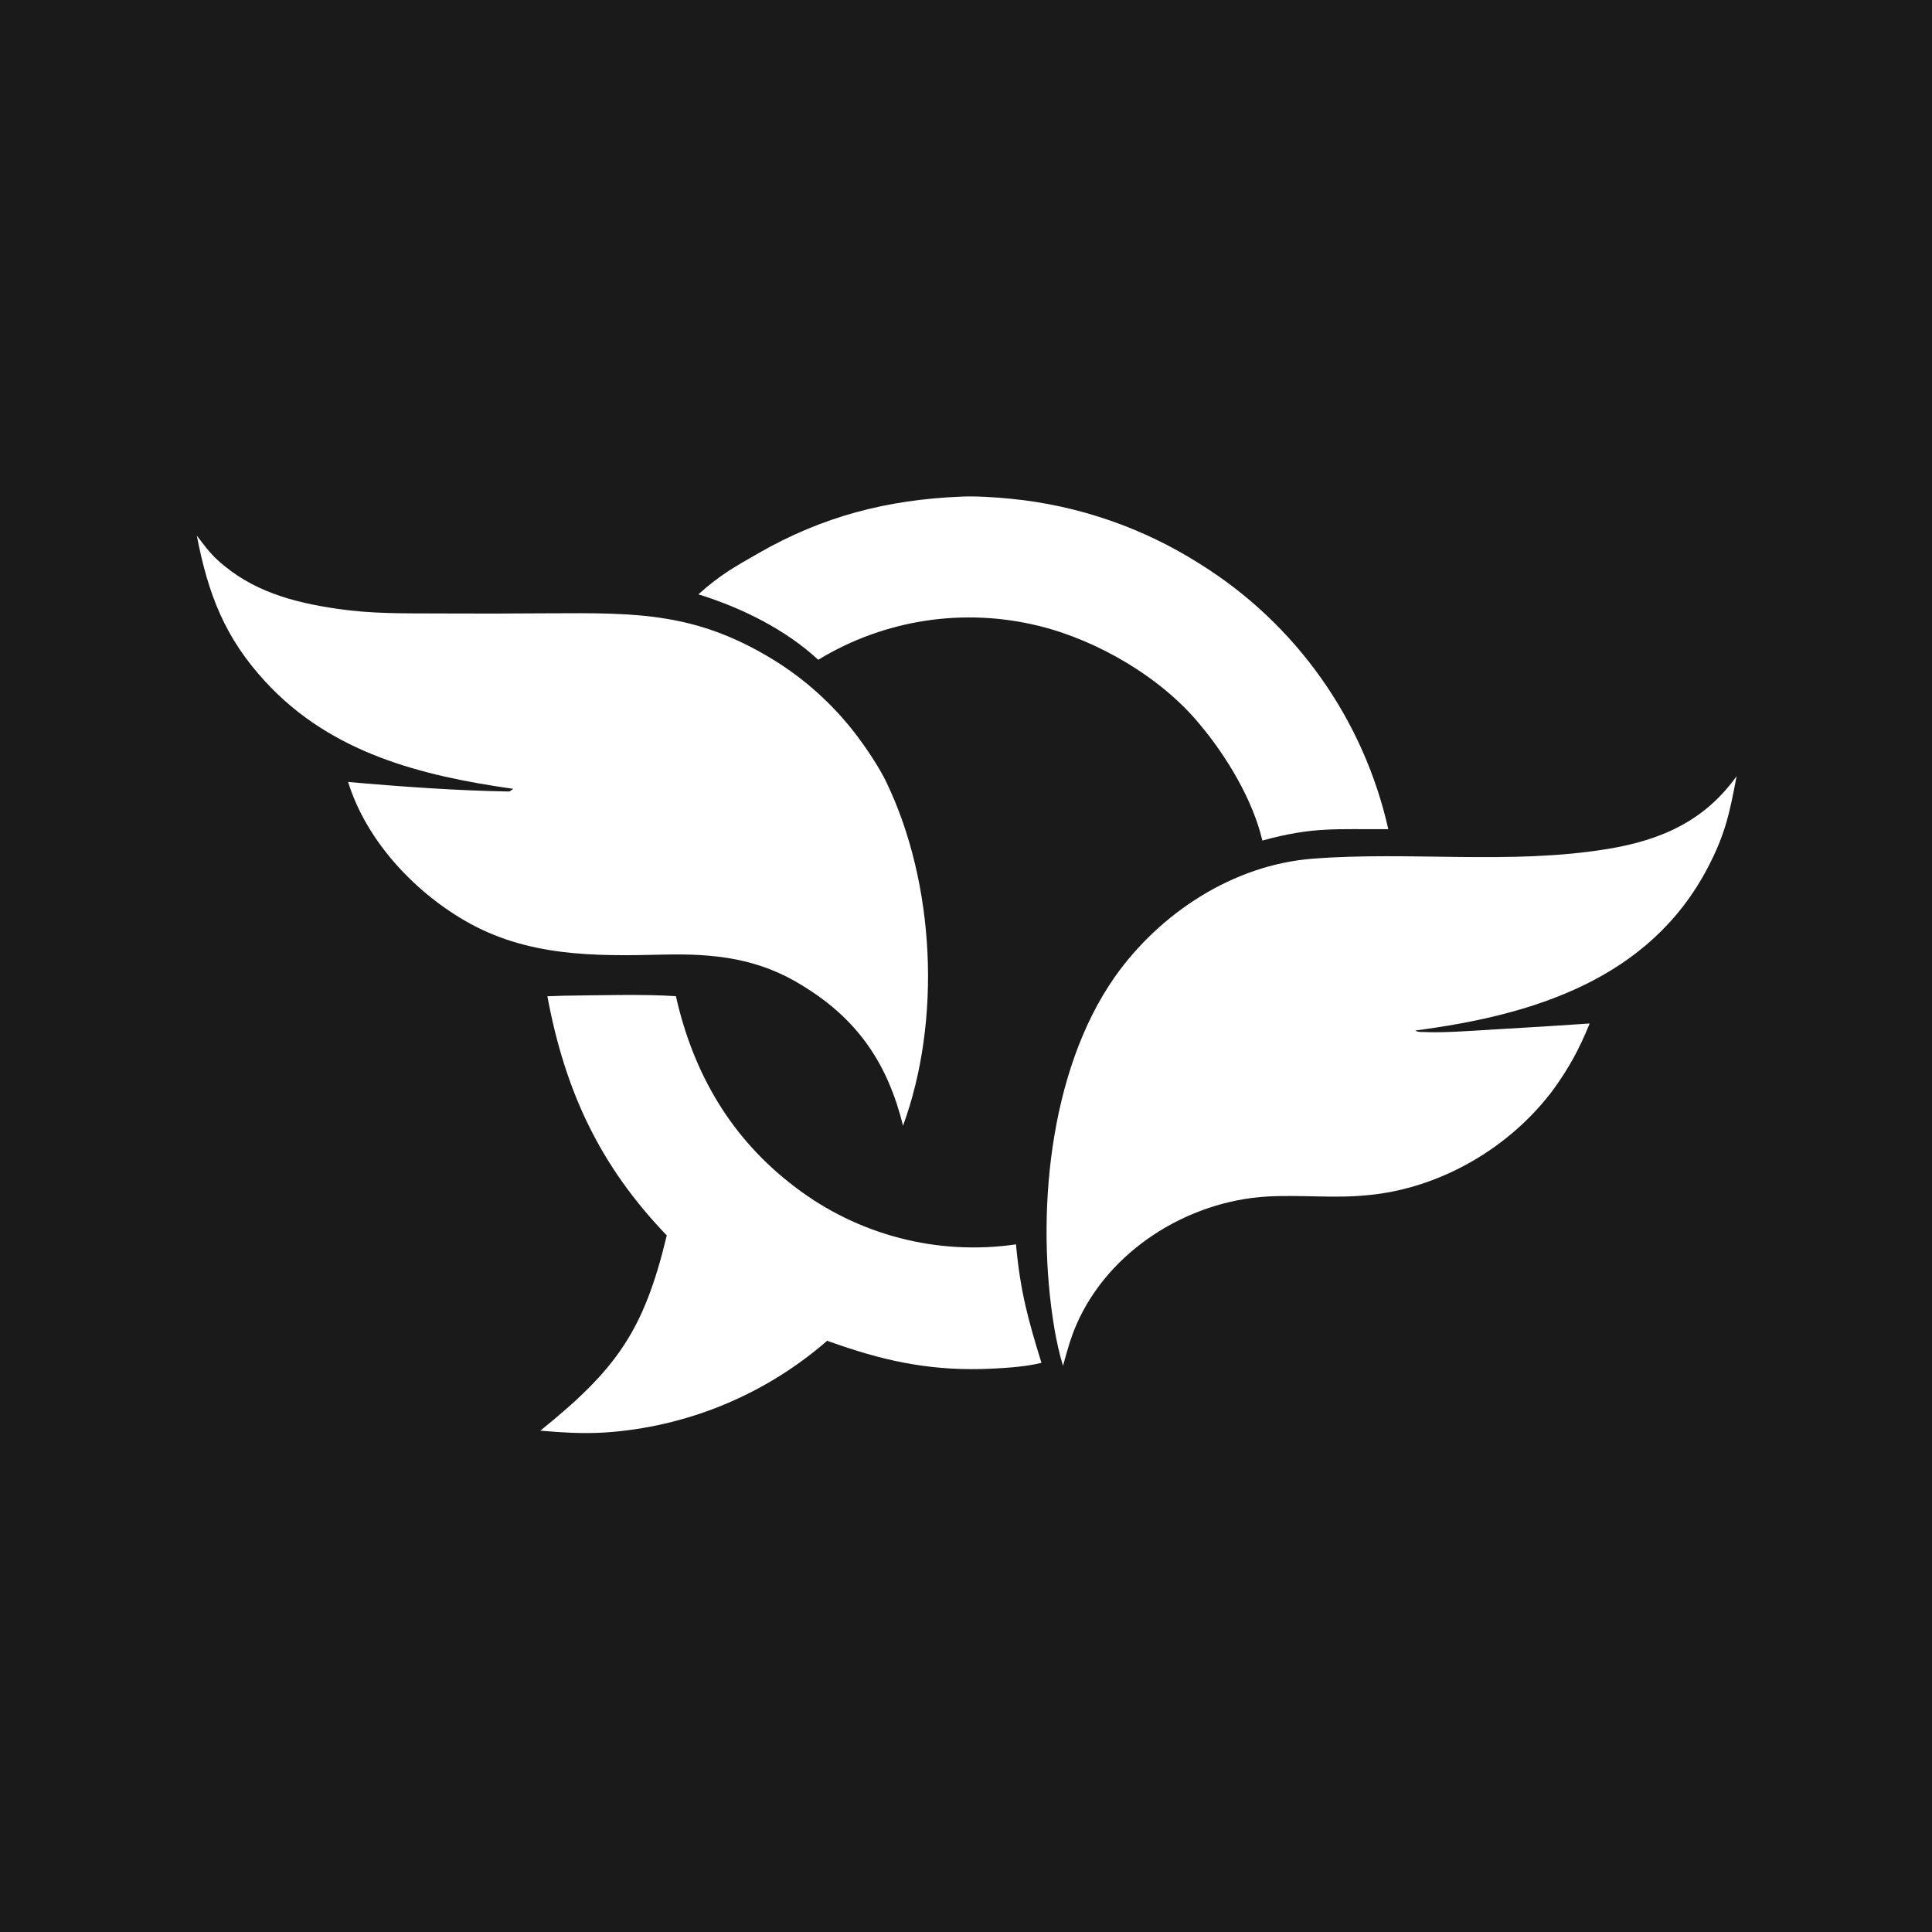
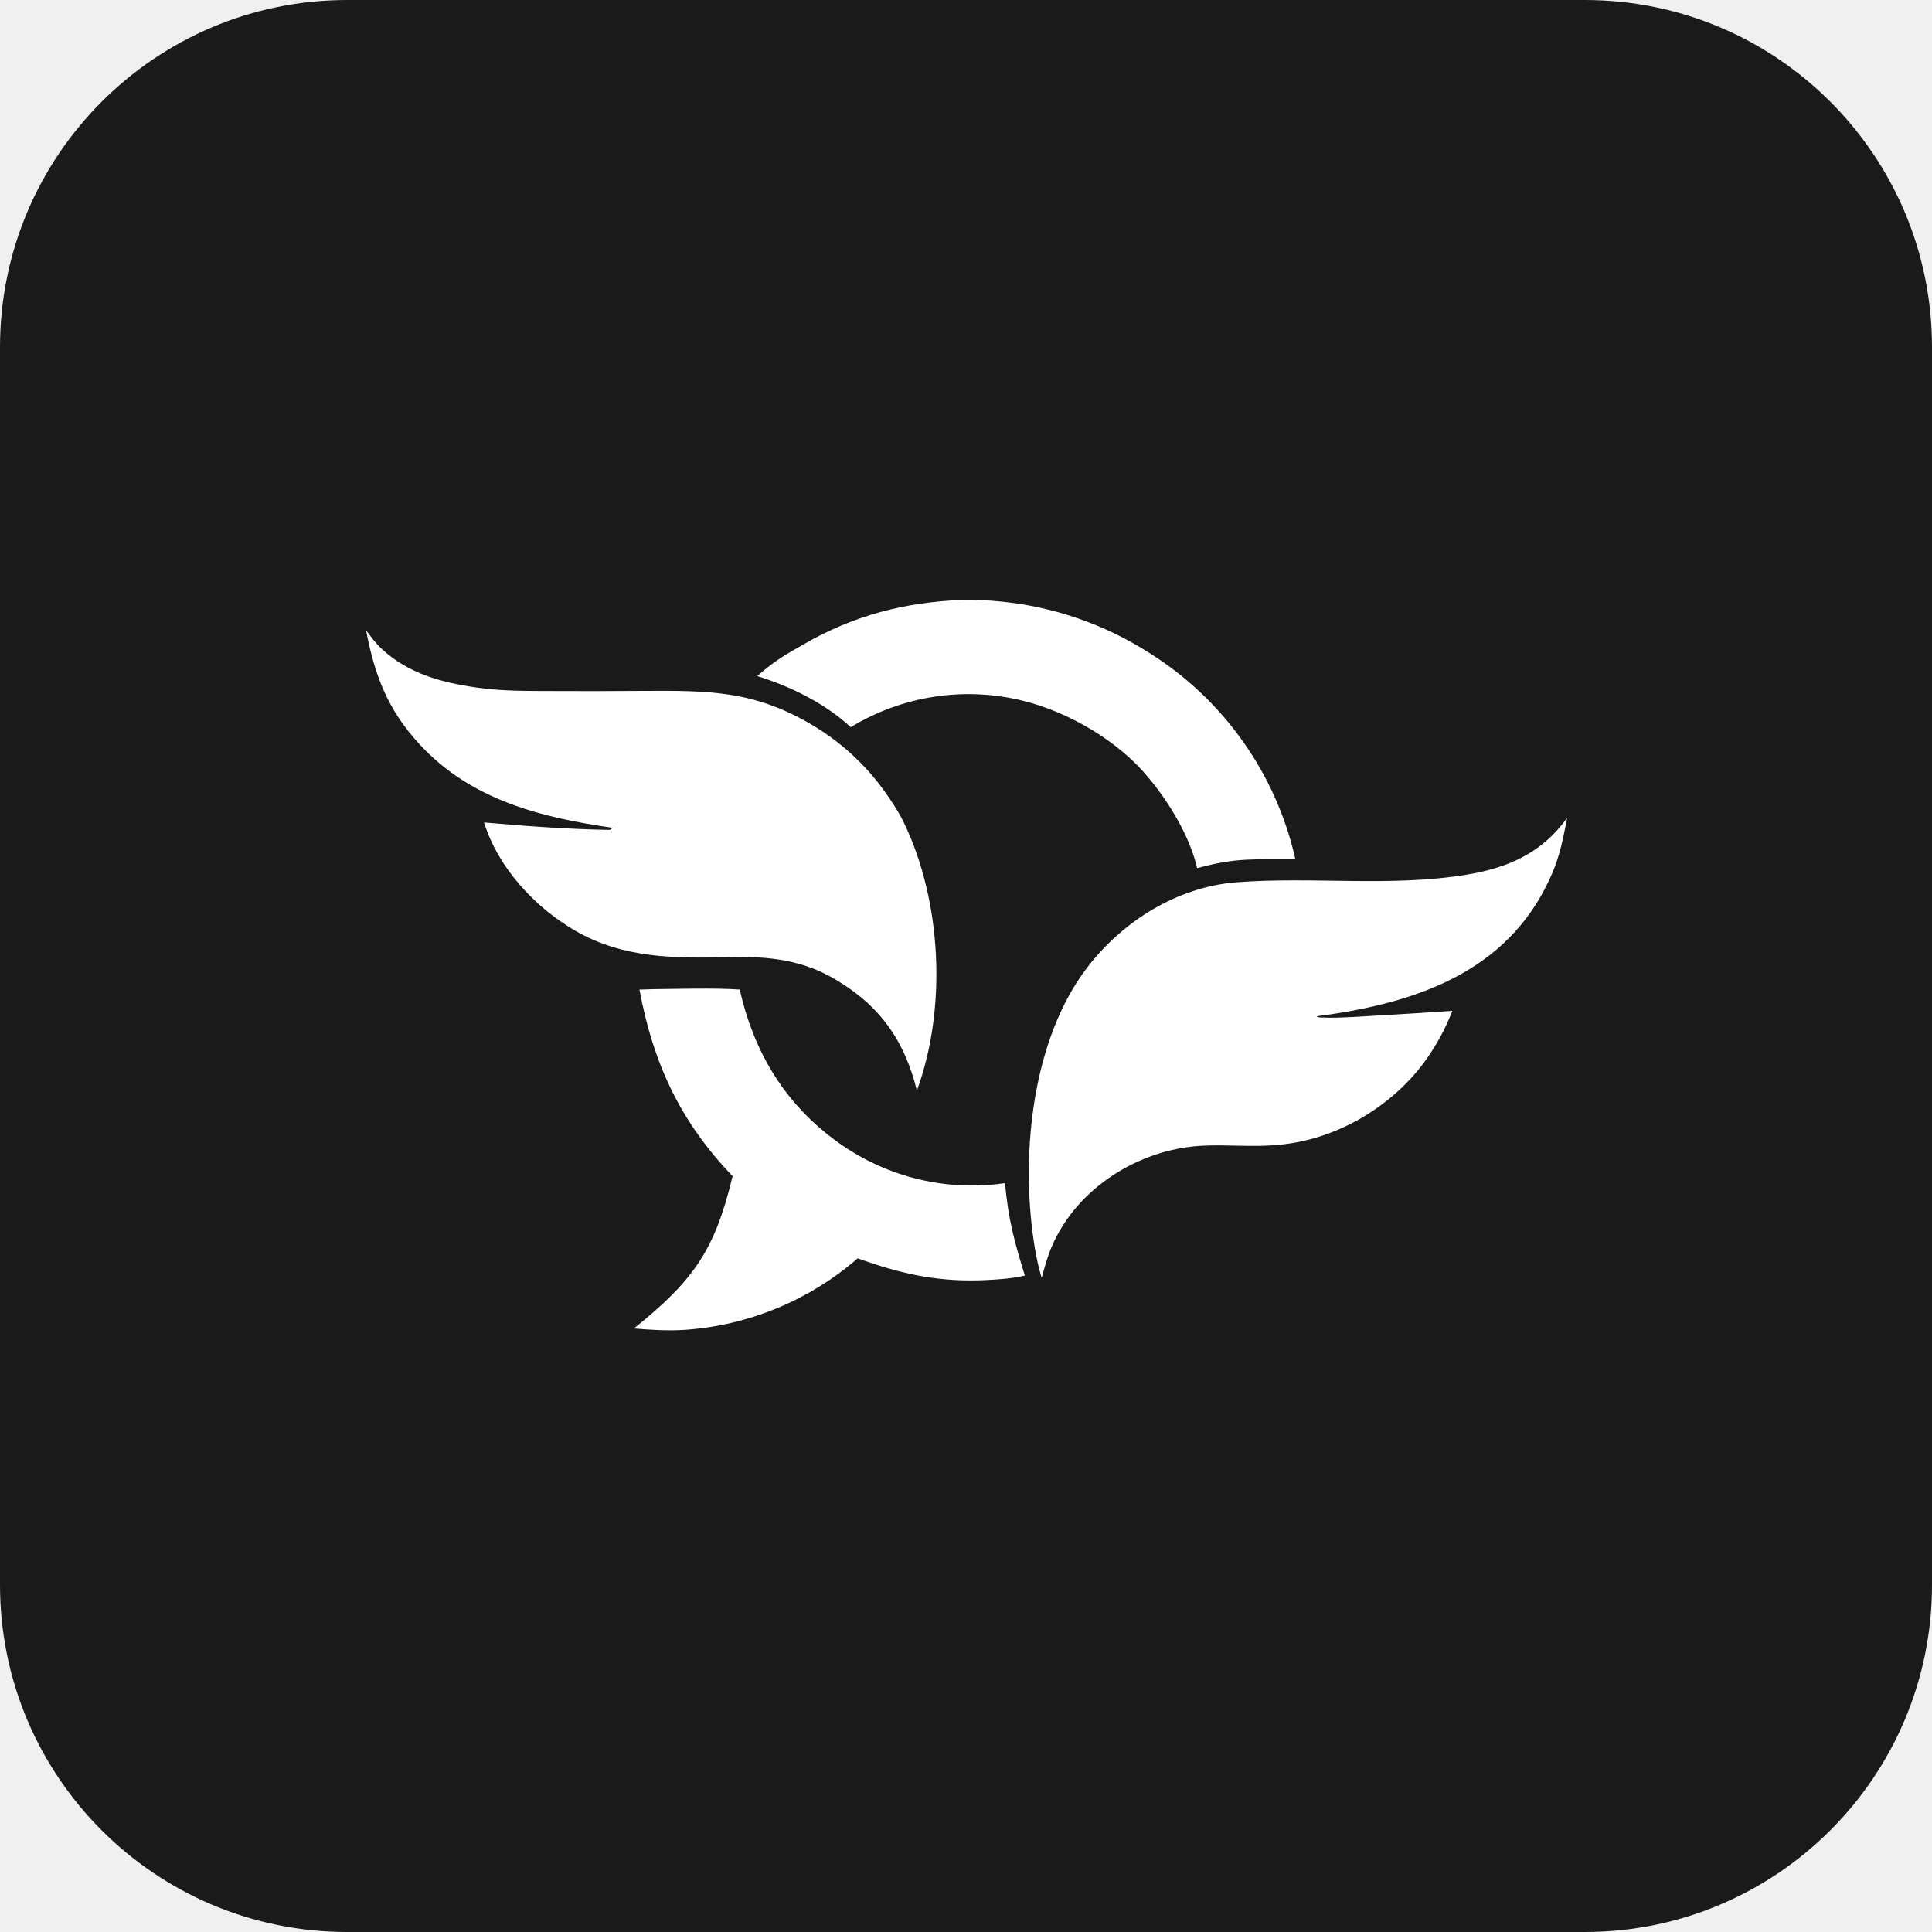
- <svg xmlns="http://www.w3.org/2000/svg" width="512" height="512" viewBox="0 0 1024 1024">
-   <rect width="1024" height="1024" fill="#1a1a1a" />
-   <path fill="white" d="M272.097 418.112C223.137 411.165 175.682 399.18 140.853 361.528C118.976 337.877 110.292 314.714 104.317 283.896C107.723 288.363 110.989 292.857 115.162 296.689C133.331 313.377 155.41 319.308 179.129 322.737C197.337 325.369 213.817 325.058 231.998 325.144C251.827 325.249 271.656 325.222 291.484 325.063C337.589 324.79 369.06 324.615 409.961 349.723C426.643 360.001 441.319 373.225 453.273 388.75C458.873 396.068 465.827 406.339 469.768 414.522C495.641 468.238 499.089 540.842 478.623 596.637C470.551 563.926 454.725 540.417 425.797 522.696C402.314 507.851 378.487 505.299 351.4 505.964C314.781 506.862 279.288 507.069 246.416 488C218.961 472.073 194.026 445.192 184.501 414.448C211.506 416.865 242.777 419.107 269.974 419.511L272.097 418.112Z" />
-   <path fill="white" d="M563.416 723.899C561.577 718.051 559.858 710.18 558.828 704.019C548.939 644.876 555.717 567.87 590.882 517.767C614.839 483.845 653.735 458.387 695.694 455.128C747.376 451.114 800.38 458.429 851.894 449.997C880.291 445.348 903.39 435.221 920.443 411.38C916.806 430.534 914.534 441.93 905.203 459.787C874.108 519.295 812.016 538.146 750.09 546.186C752.134 547.392 754.169 546.81 757.121 547.071C765.785 547.408 783.27 546.151 792.497 545.593C809.191 544.651 825.879 543.611 842.56 542.474C837.037 556.001 831.805 565.664 823.407 577.355C800.445 608.275 763.331 629.949 724.903 633.464C707.441 635.289 689.219 633.18 671.814 634.172C629.439 636.588 587.62 662.755 570.478 702.19C567.382 709.313 565.456 716.513 563.416 723.899Z" />
-   <path fill="white" d="M298.562 527.75C316.073 527.568 341.155 526.819 358.239 527.996C367.481 569.024 387.524 603.503 421.355 629.113C454.701 654.633 496.939 665.605 538.49 659.54C540.766 684.134 544.661 698.667 552 722.332C543.655 724.378 533.824 725.035 525.191 725.437C495.884 726.802 471.799 722.194 444.38 712.73L438.357 710.644C437.765 711.188 437.162 711.721 436.549 712.242C403.965 739.888 363.379 756.363 320.744 759.252C308.552 759.966 298.437 759.286 286.385 758.286C326.604 725.826 341.255 705.593 353.401 654.802C317.823 617.772 299.503 578.299 290.116 528.051L298.562 527.75Z" />
-   <path fill="white" d="M509.401 263.225C516.615 262.827 528.297 263.589 535.533 264.329C571.432 267.809 605.995 279.742 636.395 299.151C686.939 330.773 722.74 381.292 735.826 439.459C708.838 439.701 696.096 438.028 669.068 445.518C664.1 424.144 650.286 401.116 636.25 384.341C615.889 359.328 582.077 339.525 550.917 331.82C511.02 321.879 468.805 328.315 433.684 349.694C416.148 333.473 392.802 322.029 370.16 315.013C381.714 304.661 389.035 300.651 401.972 293.225C436.001 273.692 470.172 264.837 509.401 263.225Z" />
+ <svg xmlns="http://www.w3.org/2000/svg" width="512" height="512" viewBox="0 0 512 512">
+   <rect width="512" height="512" fill="#1a1a1a" rx="92" ry="92" />
+   <g fill="#fff" transform="translate(56.32, 56.32) scale(0.39)">
+     <path d="M272.097 418.112C223.137 411.165 175.682 399.18 140.853 361.528C118.976 337.877 110.292 314.714 104.317 283.896C107.723 288.363 110.989 292.857 115.162 296.689C133.331 313.377 155.41 319.308 179.129 322.737C197.337 325.369 213.817 325.058 231.998 325.144C251.827 325.249 271.656 325.222 291.484 325.063C337.589 324.79 369.06 324.615 409.961 349.723C426.643 360.001 441.319 373.225 453.273 388.75C458.873 396.068 465.827 406.339 469.768 414.522C495.641 468.238 499.089 540.842 478.623 596.637C470.551 563.926 454.725 540.417 425.797 522.696C402.314 507.851 378.487 505.299 351.4 505.964C314.781 506.862 279.288 507.069 246.416 488C218.961 472.073 194.026 445.192 184.501 414.448C211.506 416.865 242.777 419.107 269.974 419.511L272.097 418.112Z" />
+     <path d="M563.416 723.899C561.577 718.051 559.858 710.18 558.828 704.019C548.939 644.876 555.717 567.87 590.882 517.767C614.839 483.845 653.735 458.387 695.694 455.128C747.376 451.114 800.38 458.429 851.894 449.997C880.291 445.348 903.39 435.221 920.443 411.38C916.806 430.534 914.534 441.93 905.203 459.787C874.108 519.295 812.016 538.146 750.09 546.186C752.134 547.392 754.169 546.81 757.121 547.071C765.785 547.408 783.27 546.151 792.497 545.593C809.191 544.651 825.879 543.611 842.56 542.474C837.037 556.001 831.805 565.664 823.407 577.355C800.445 608.275 763.331 629.949 724.903 633.464C707.441 635.289 689.219 633.18 671.814 634.172C629.439 636.588 587.62 662.755 570.478 702.19C567.382 709.313 565.456 716.513 563.416 723.899Z" />
+     <path d="M298.562 527.75C316.073 527.568 341.155 526.819 358.239 527.996C367.481 569.024 387.524 603.503 421.355 629.113C454.701 654.633 496.939 665.605 538.49 659.54C540.766 684.134 544.661 698.667 552 722.332C543.655 724.378 533.824 725.035 525.191 725.437C495.884 726.802 471.799 722.194 444.38 712.73L438.357 710.644C437.765 711.188 437.162 711.721 436.549 712.242C403.965 739.888 363.379 756.363 320.744 759.252C308.552 759.966 298.437 759.286 286.385 758.286C326.604 725.826 341.255 705.593 353.401 654.802C317.823 617.772 299.503 578.299 290.116 528.051L298.562 527.75Z" />
+     <path d="M509.401 263.225C516.615 262.827 528.297 263.589 535.533 264.329C571.432 267.809 605.995 279.742 636.395 299.151C686.939 330.773 722.74 381.292 735.826 439.459C708.838 439.701 696.096 438.028 669.068 445.518C664.1 424.144 650.286 401.116 636.25 384.341C615.889 359.328 582.077 339.525 550.917 331.82C511.02 321.879 468.805 328.315 433.684 349.694C416.148 333.473 392.802 322.029 370.16 315.013C381.714 304.661 389.035 300.651 401.972 293.225C436.001 273.692 470.172 264.837 509.401 263.225Z" />
+   </g>
</svg>
